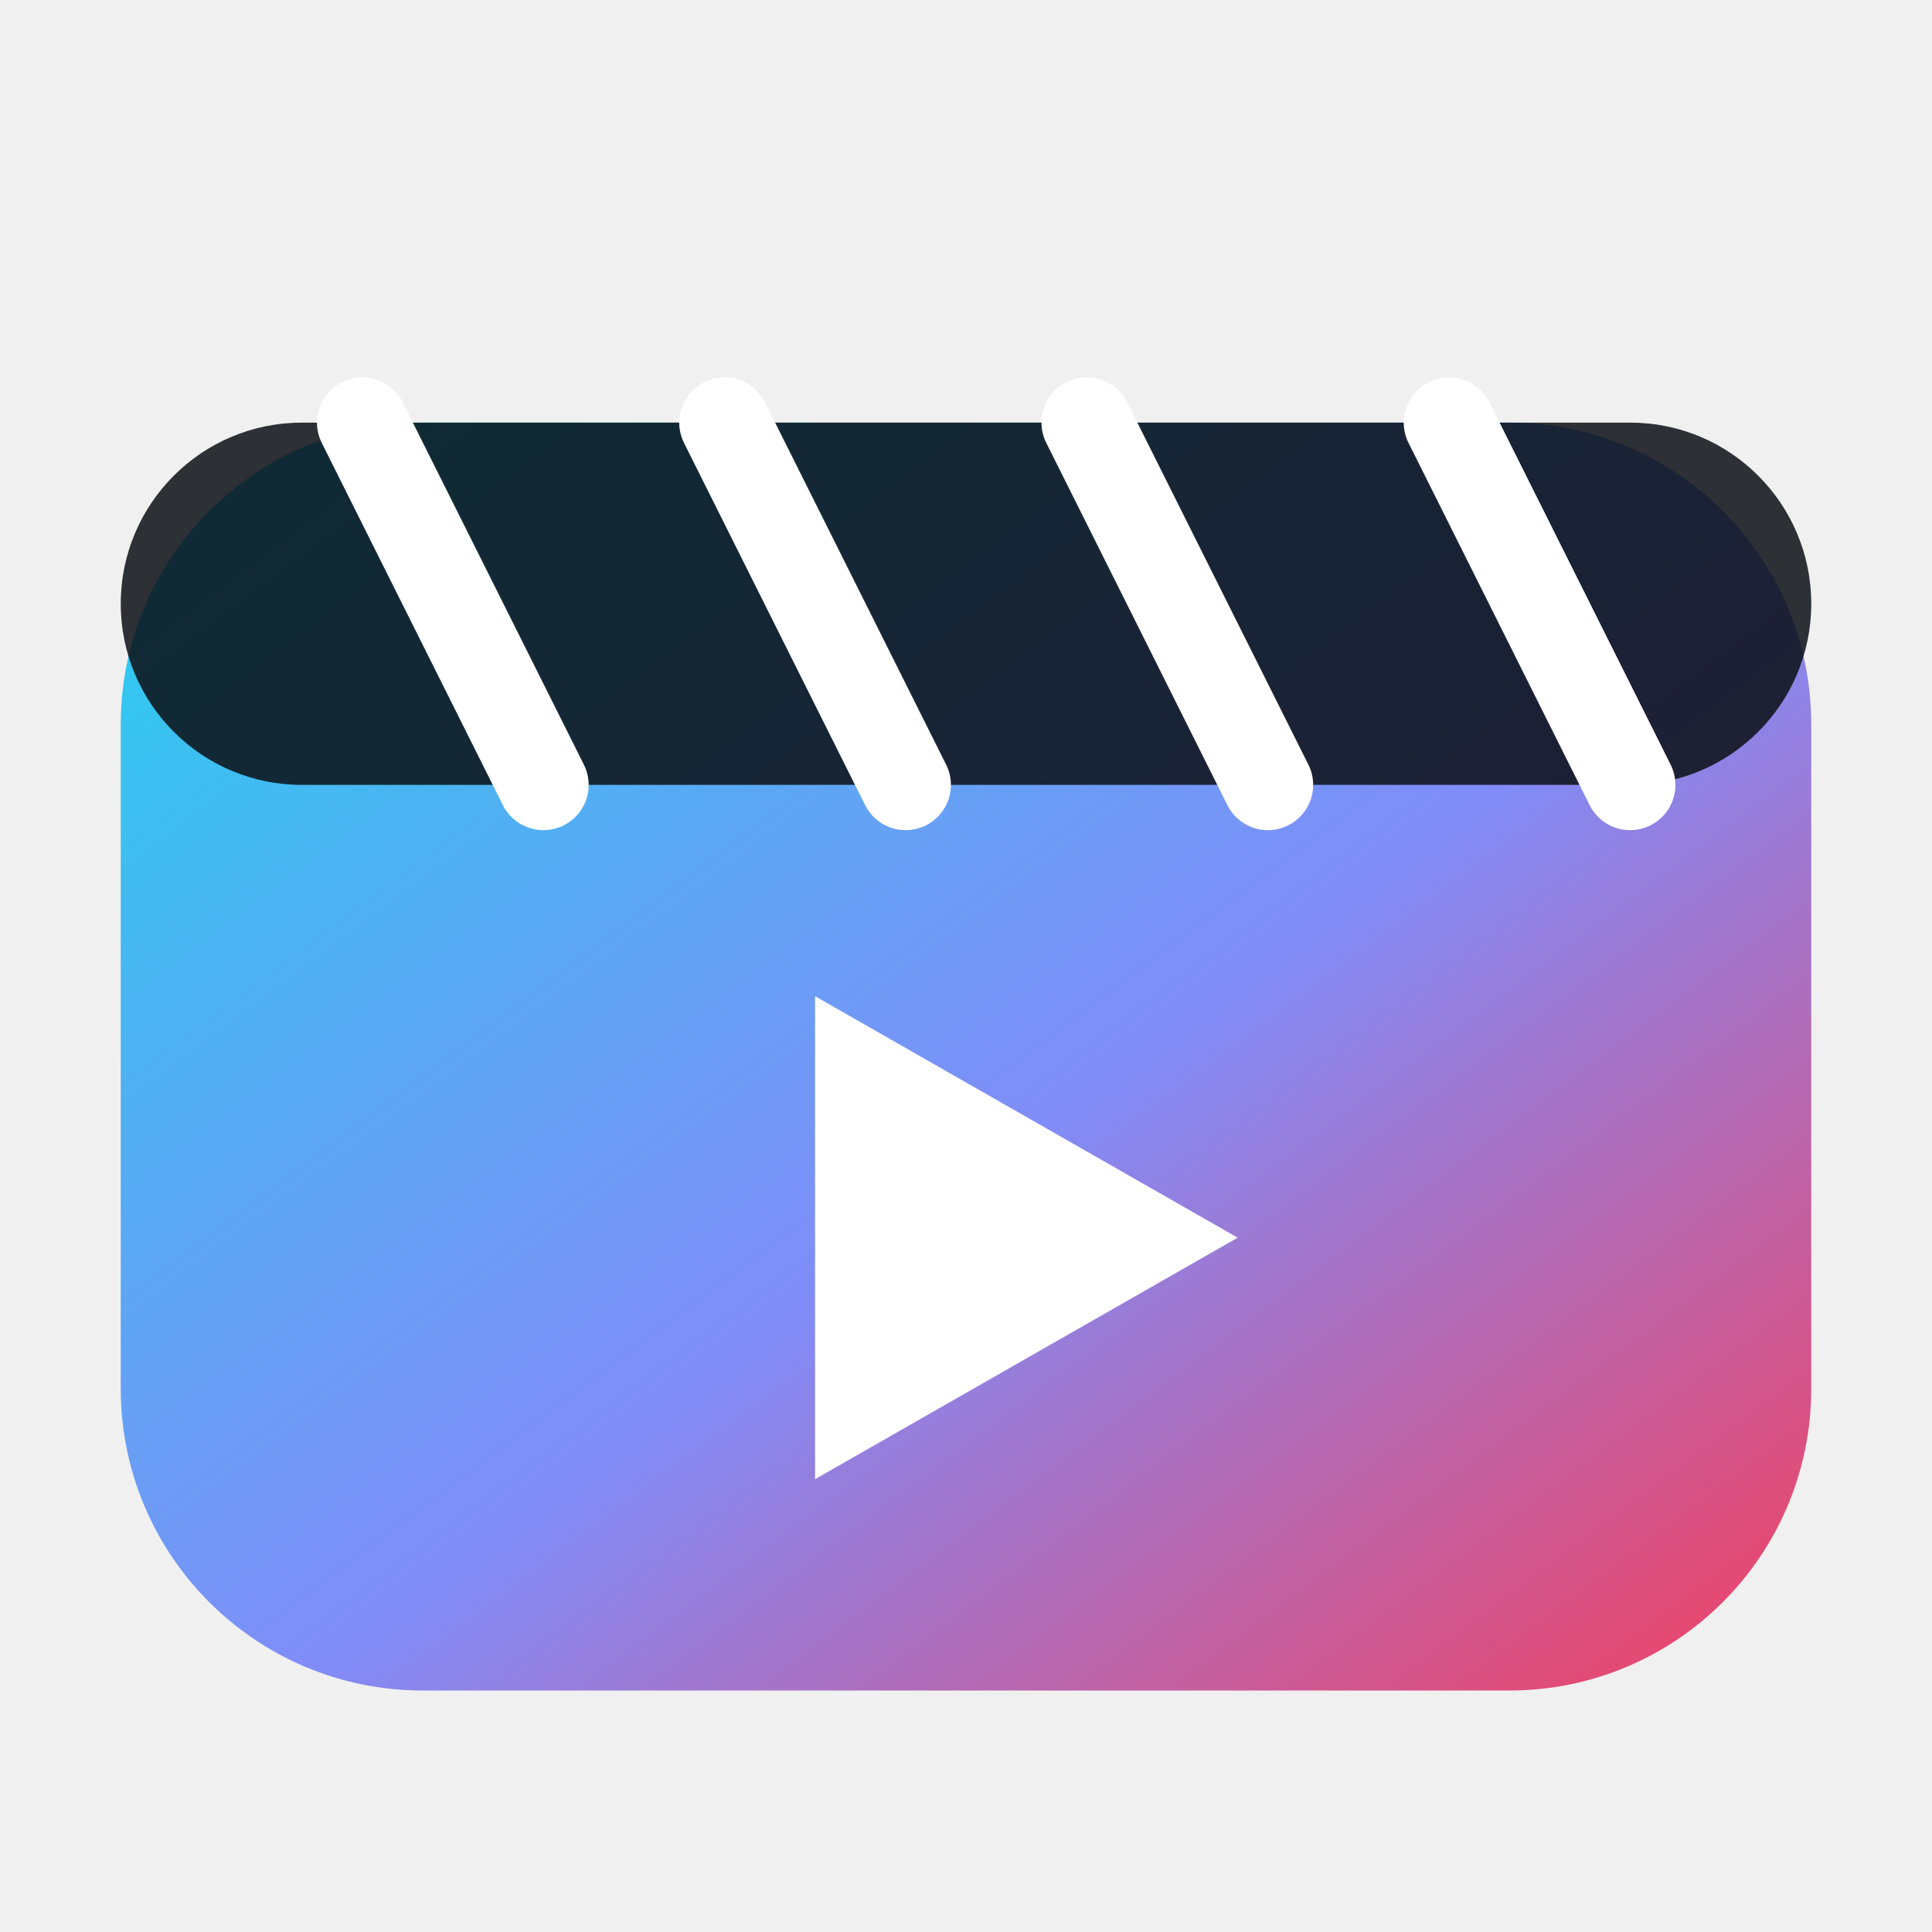
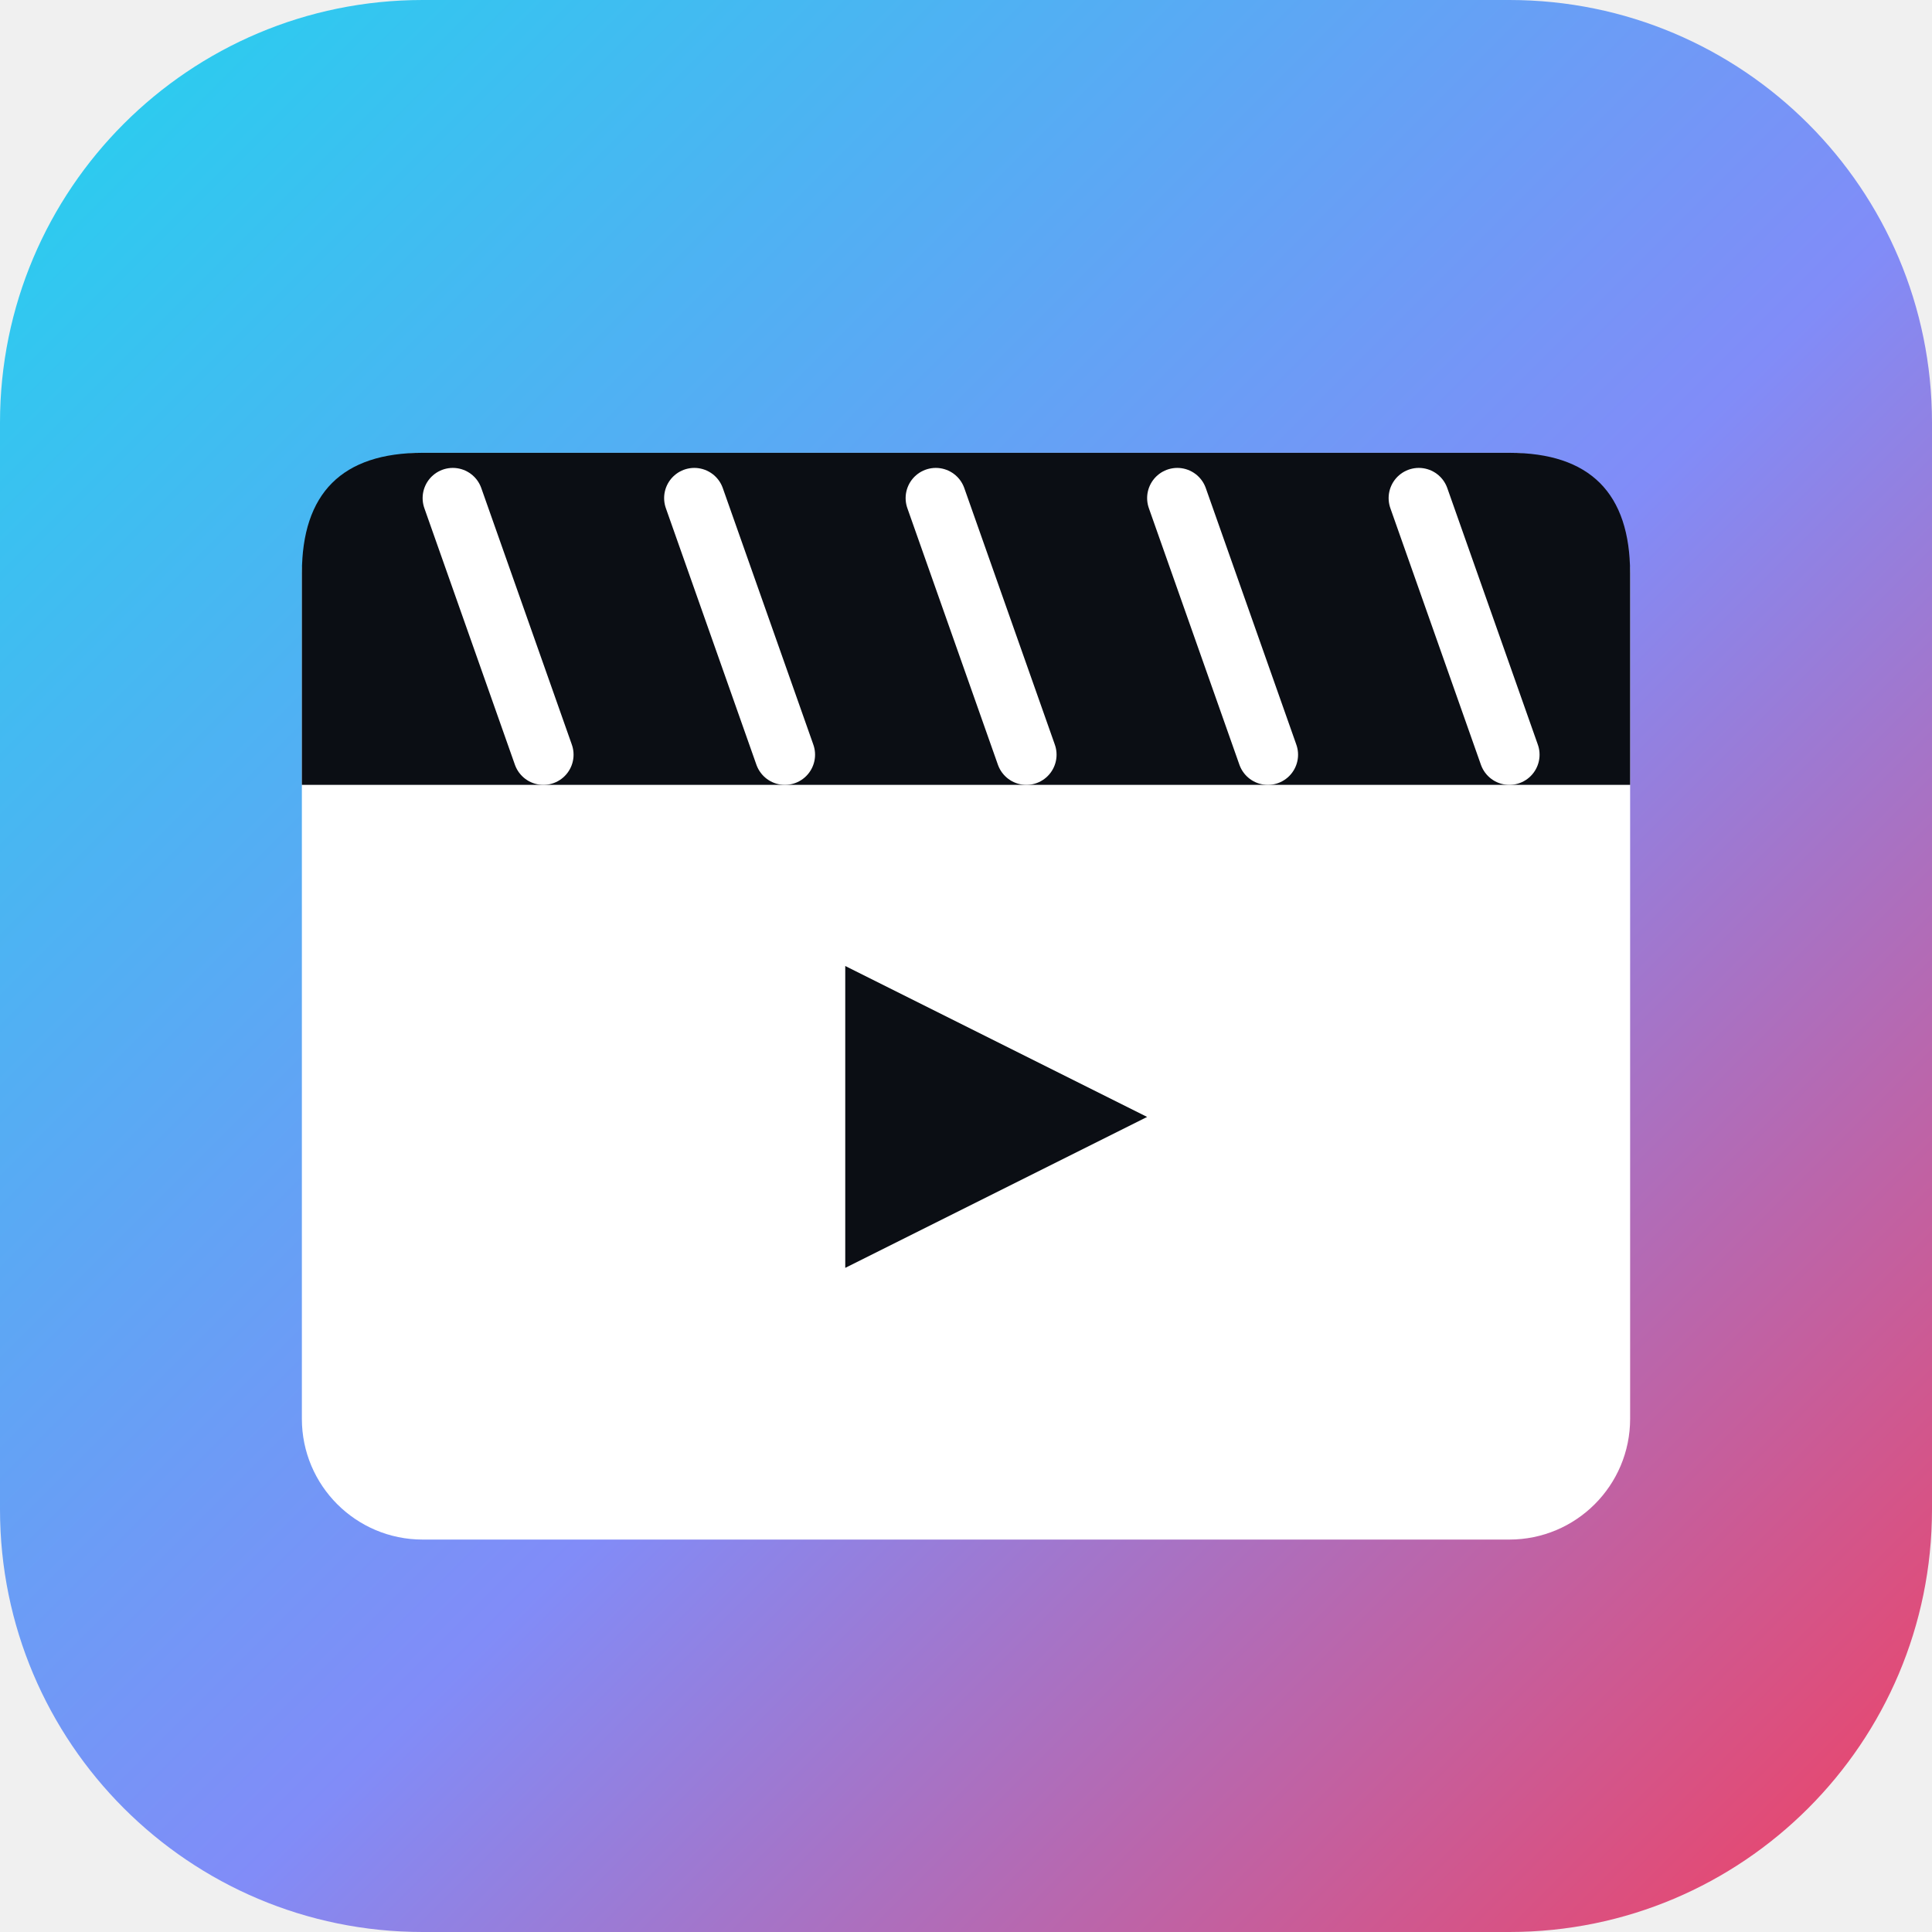
<svg xmlns="http://www.w3.org/2000/svg" viewBox="0 0 64 64">
  <defs>
-     <linearGradient id="g" x1="0" y1="0" x2="1" y2="1">
+     <linearGradient id="cupset-fg" x1="0" y1="0" x2="1" y2="1">
      <stop offset="0" stop-color="#22d3ee" />
      <stop offset="0.55" stop-color="#818cf8" />
      <stop offset="1" stop-color="#f43f5e" />
    </linearGradient>
  </defs>
-   <rect x="4" y="14" width="56" height="42" rx="10" fill="url(#g)" />
-   <rect x="4" y="14" width="56" height="12" rx="6" fill="#0b0e14" opacity="0.85" />
-   <path d="M12 14l6 12M24 14l6 12M36 14l6 12M48 14l6 12" stroke="#fff" stroke-width="3" stroke-linecap="round" />
-   <path d="M27 33l14 8-14 8z" fill="#fff" />
+   <rect x="0" y="0" width="64" height="64" rx="14" fill="url(#cupset-fg)" />
+   <rect x="10" y="15" width="44" height="36" rx="4" fill="#ffffff" />
+   <path d="M10 26 L10 19 Q10 15 14 15 L50 15 Q54 15 54 19 L54 26 Z" fill="#0b0e14" />
+   <g stroke="#ffffff" stroke-width="2" stroke-linecap="round">
+     <path d="M15 16.5 L18 25" />
+     <path d="M23 16.5 L26 25" />
+     <path d="M31 16.5 L34 25" />
+     <path d="M39 16.5 L42 25" />
+     <path d="M47 16.5 L50 25" />
+   </g>
+   <path d="M28 32 L38 37 L28 42 Z" fill="#0b0e14" />
</svg>
